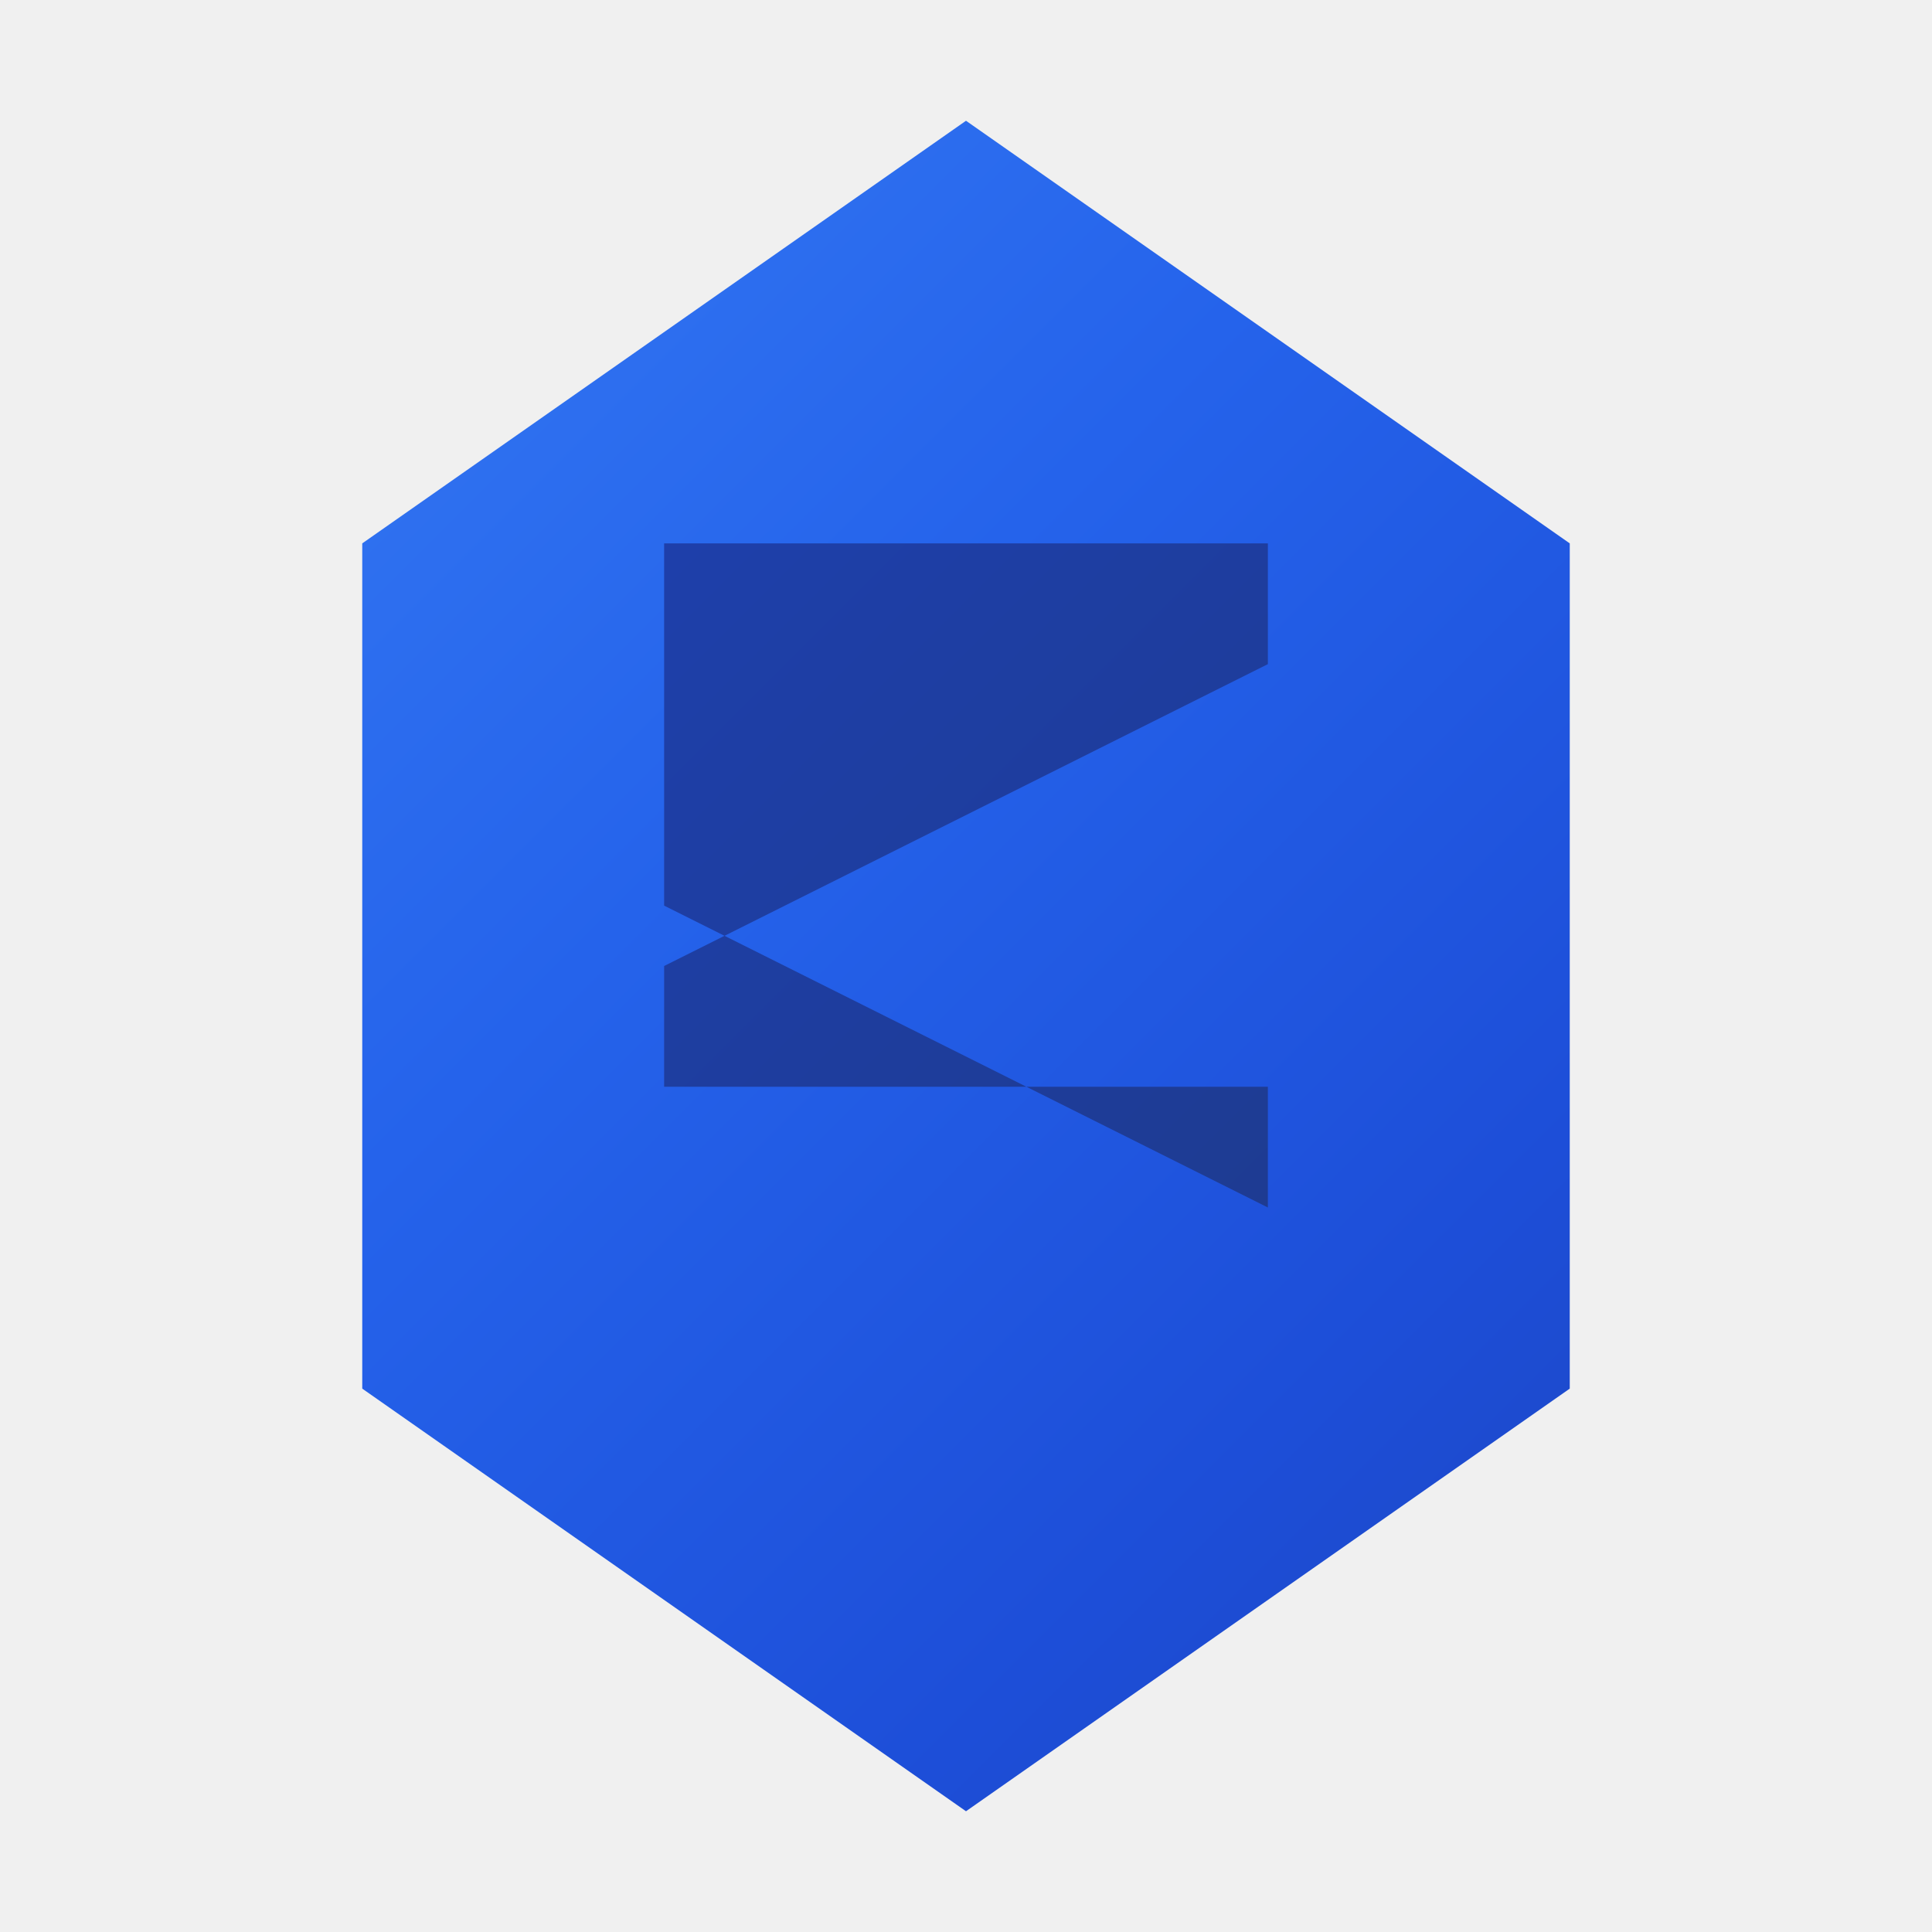
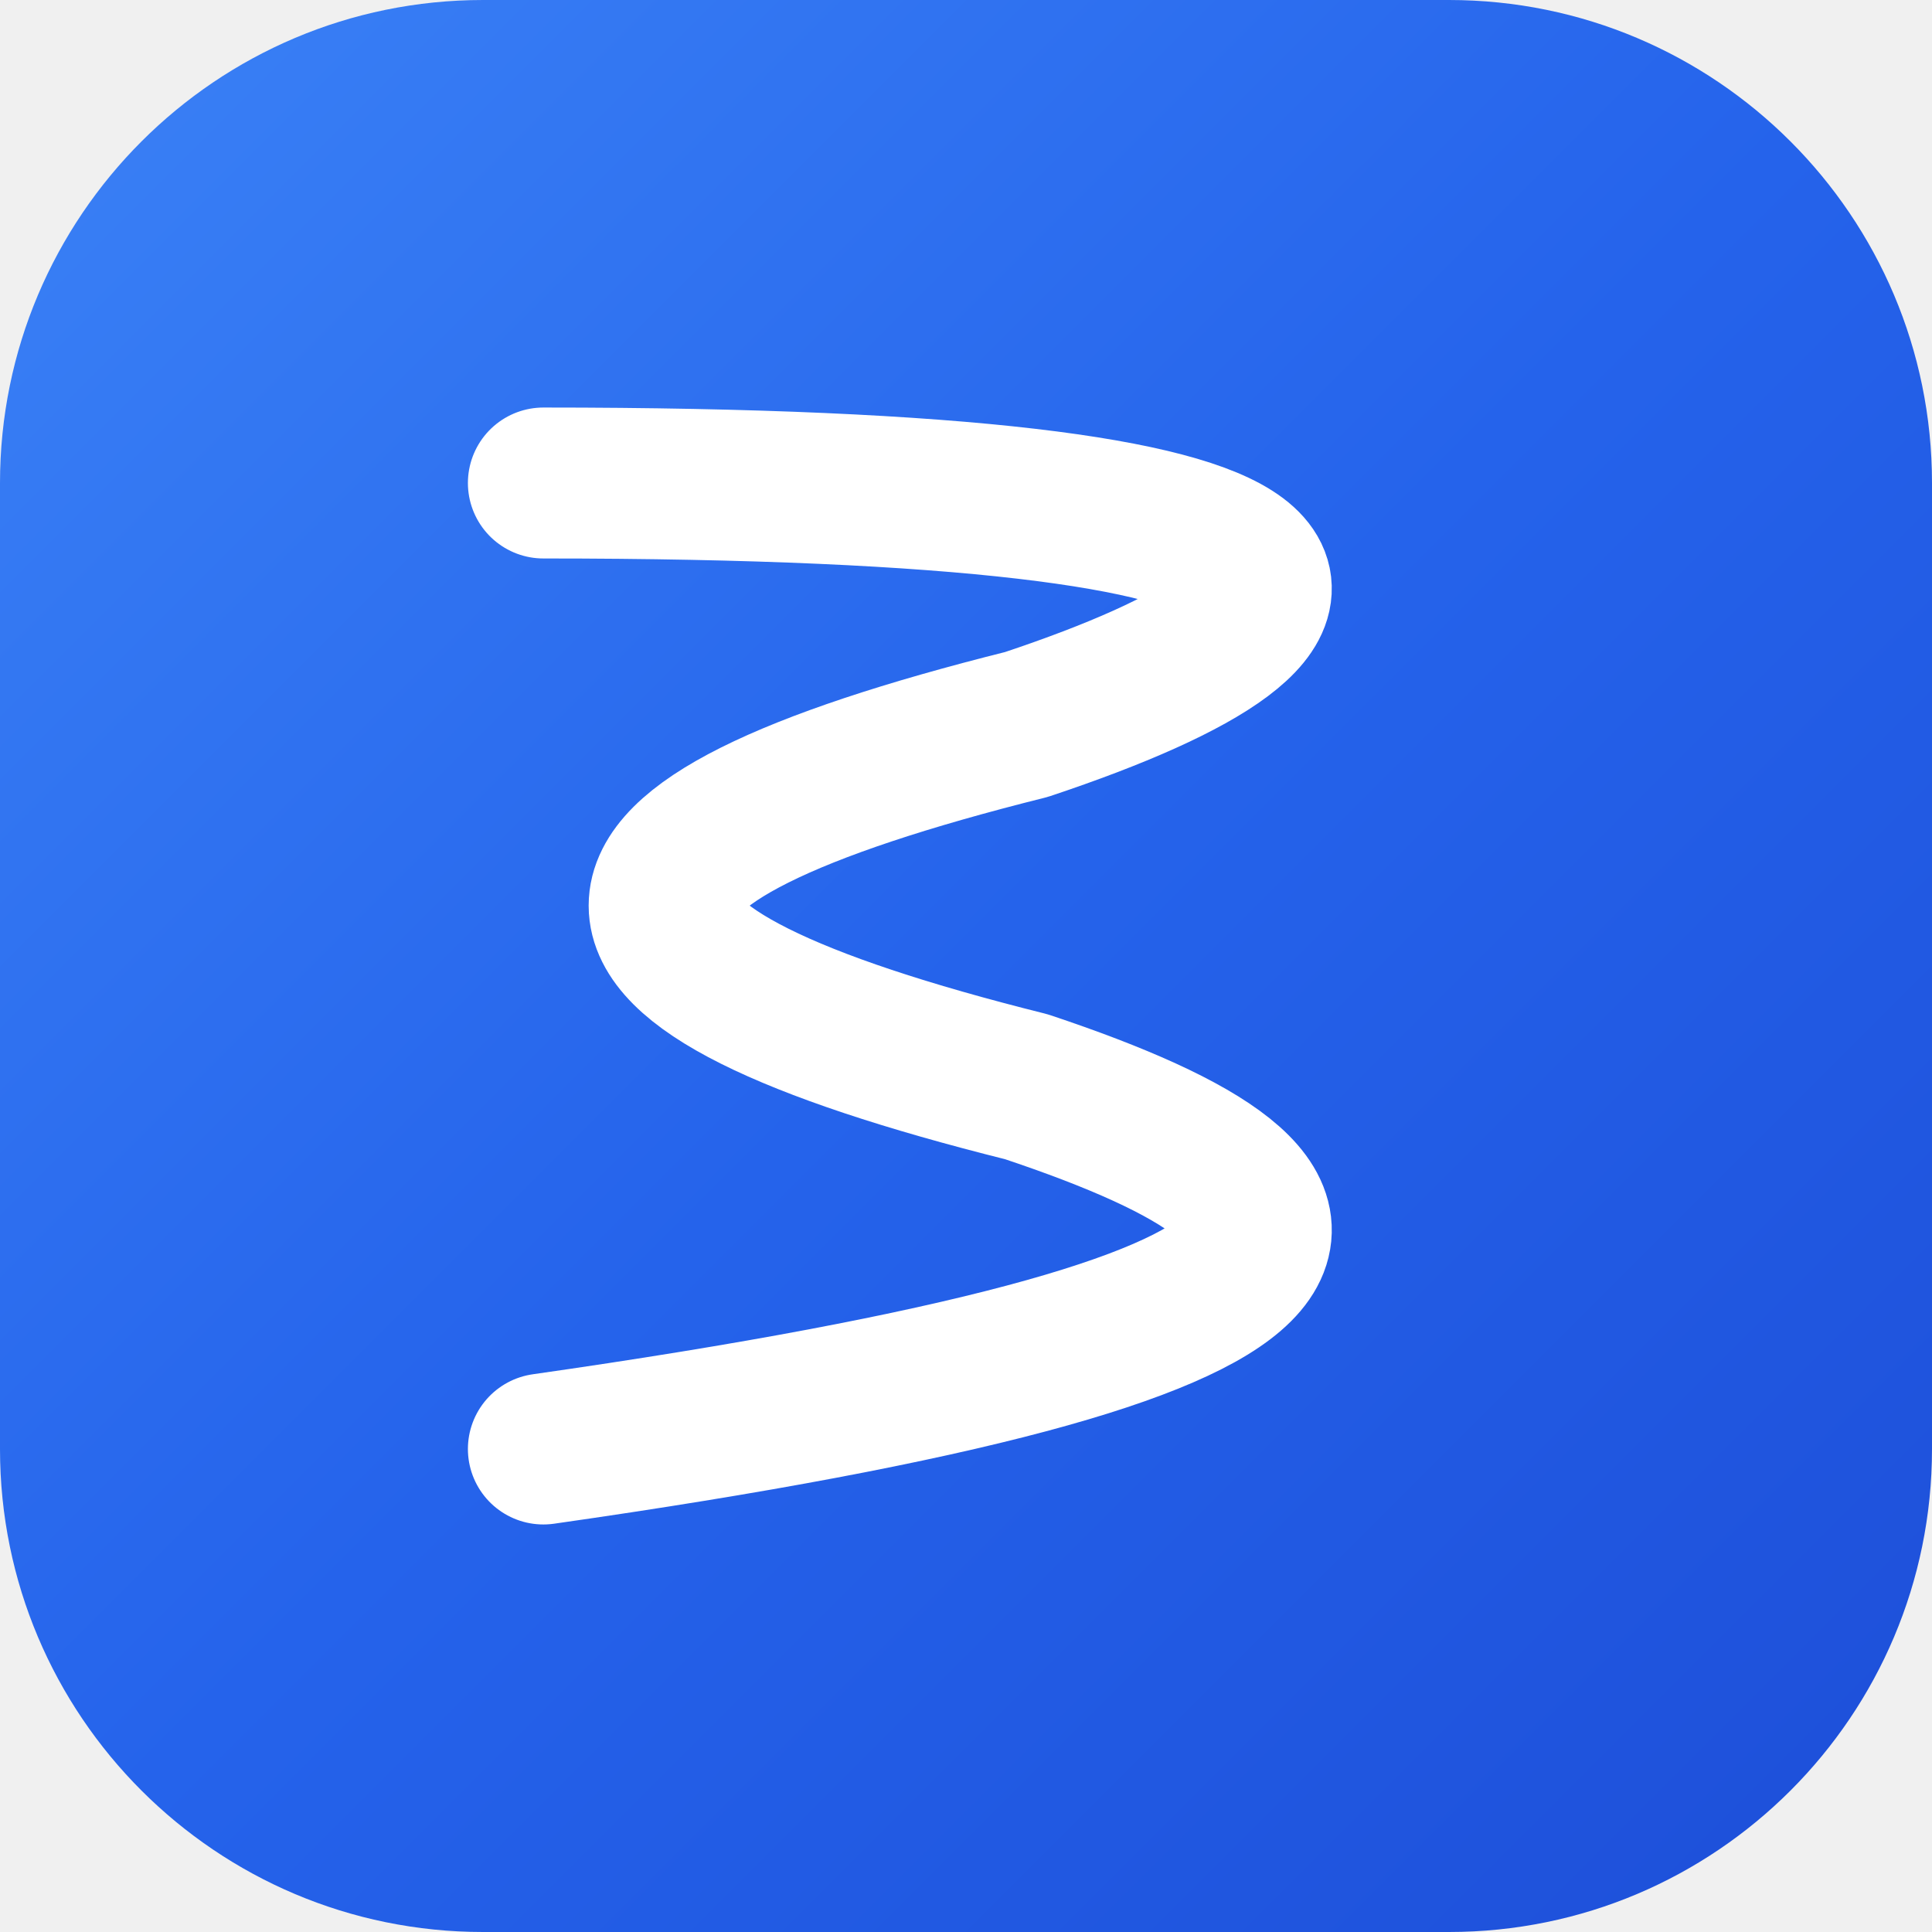
<svg xmlns="http://www.w3.org/2000/svg" viewBox="0 0 32 32" fill="none">
  <defs>
-     <linearGradient id="hexGrad" x1="0" y1="0" x2="32" y2="32" gradientUnits="userSpaceOnUse">
+     <linearGradient id="bg" x1="0" y1="0" x2="32" y2="32" gradientUnits="userSpaceOnUse">
      <stop stop-color="#3b82f6" />
-       <stop offset="0.4" stop-color="#2563eb" />
-       <stop offset="0.7" stop-color="#1d4ed8" />
-       <stop offset="1" stop-color="#1e40af" />
-     </linearGradient>
-     <linearGradient id="sGrad" x1="8" y1="8" x2="24" y2="24" gradientUnits="userSpaceOnUse">
-       <stop stop-color="#1e40af" />
-       <stop offset="1" stop-color="#1e3a8a" />
+       <stop offset="0.5" stop-color="#2563eb" />
+       <stop offset="1" stop-color="#1d4ed8" />
    </linearGradient>
  </defs>
-   <path d="M16 2 L26 9 L26 23 L16 30 L6 23 L6 9 Z" fill="url(#hexGrad)" />
-   <path d="M11 9 L21 9 L21 11 L11 16 L11 18 L21 18 L21 20 L11 15 L11 9 Z" fill="url(#sGrad)" />
+   <rect width="32" height="32" rx="8" fill="url(#bg)" />
+   <path d="M9 8 C 23 8 23 10 17 12 C 9 14 9 16 17 18 C 23 20 23 22 9 24" stroke="white" stroke-width="2.5" stroke-linecap="round" stroke-linejoin="round" fill="none" />
</svg>
